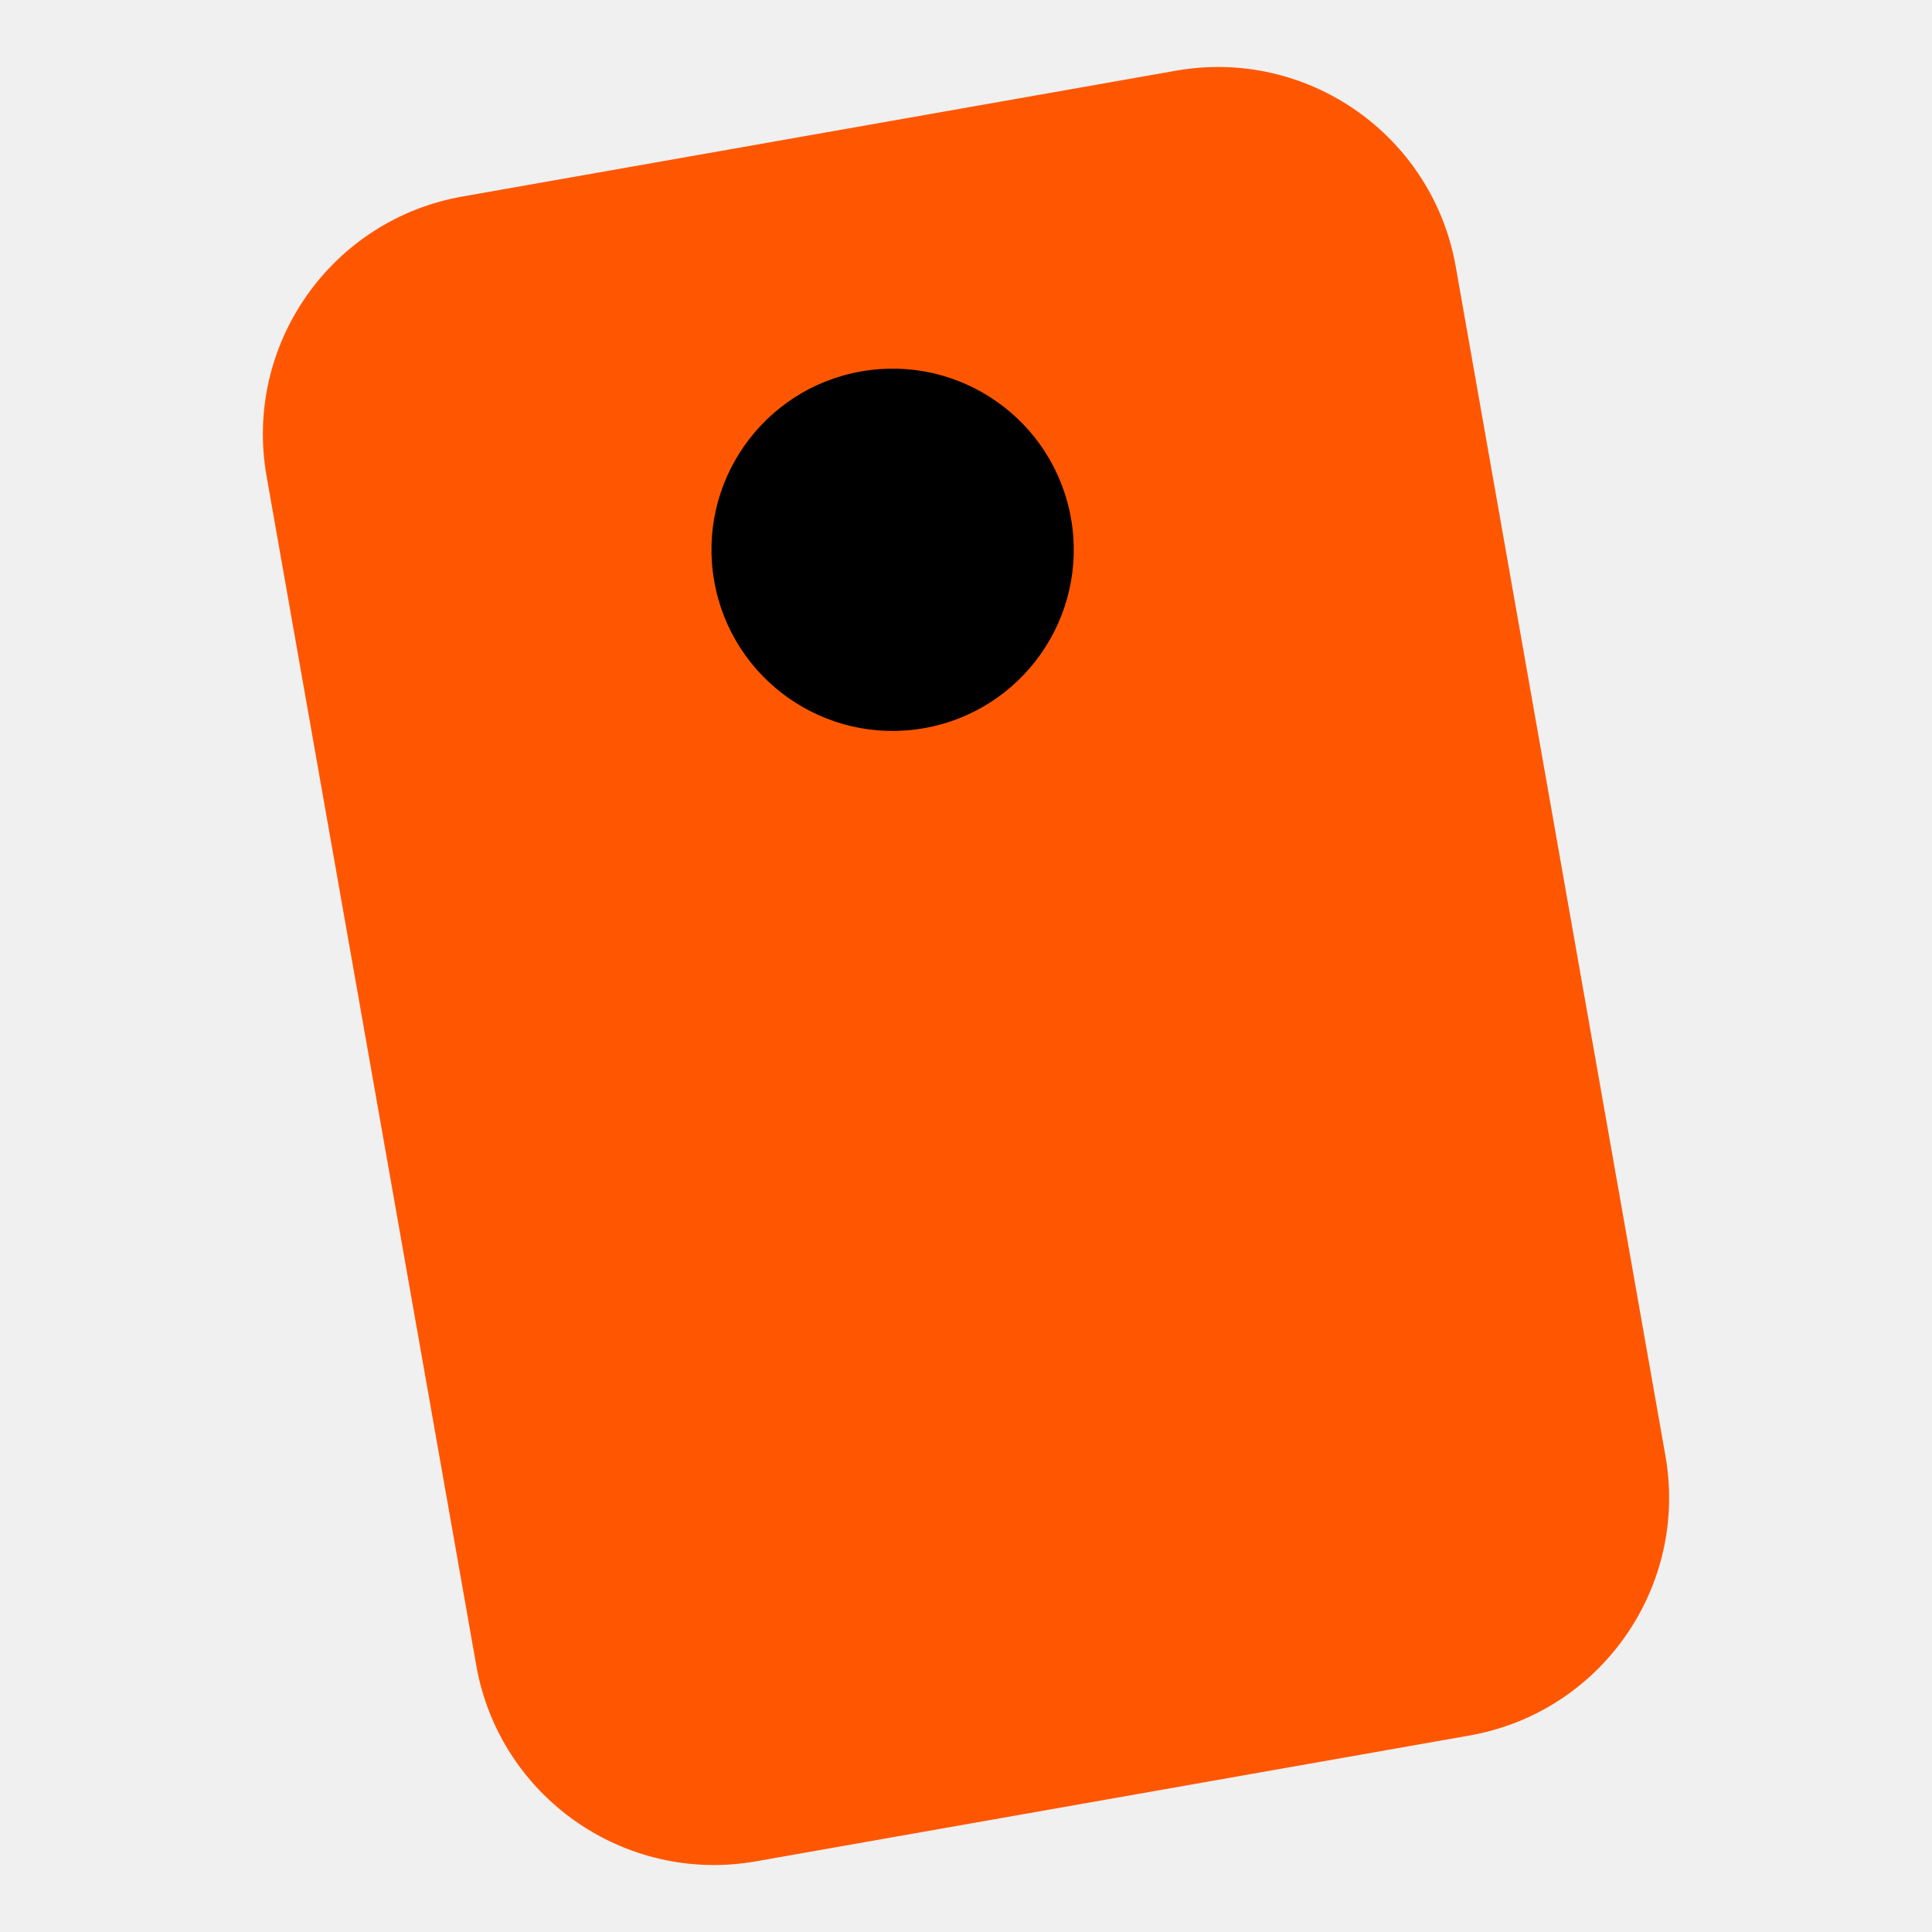
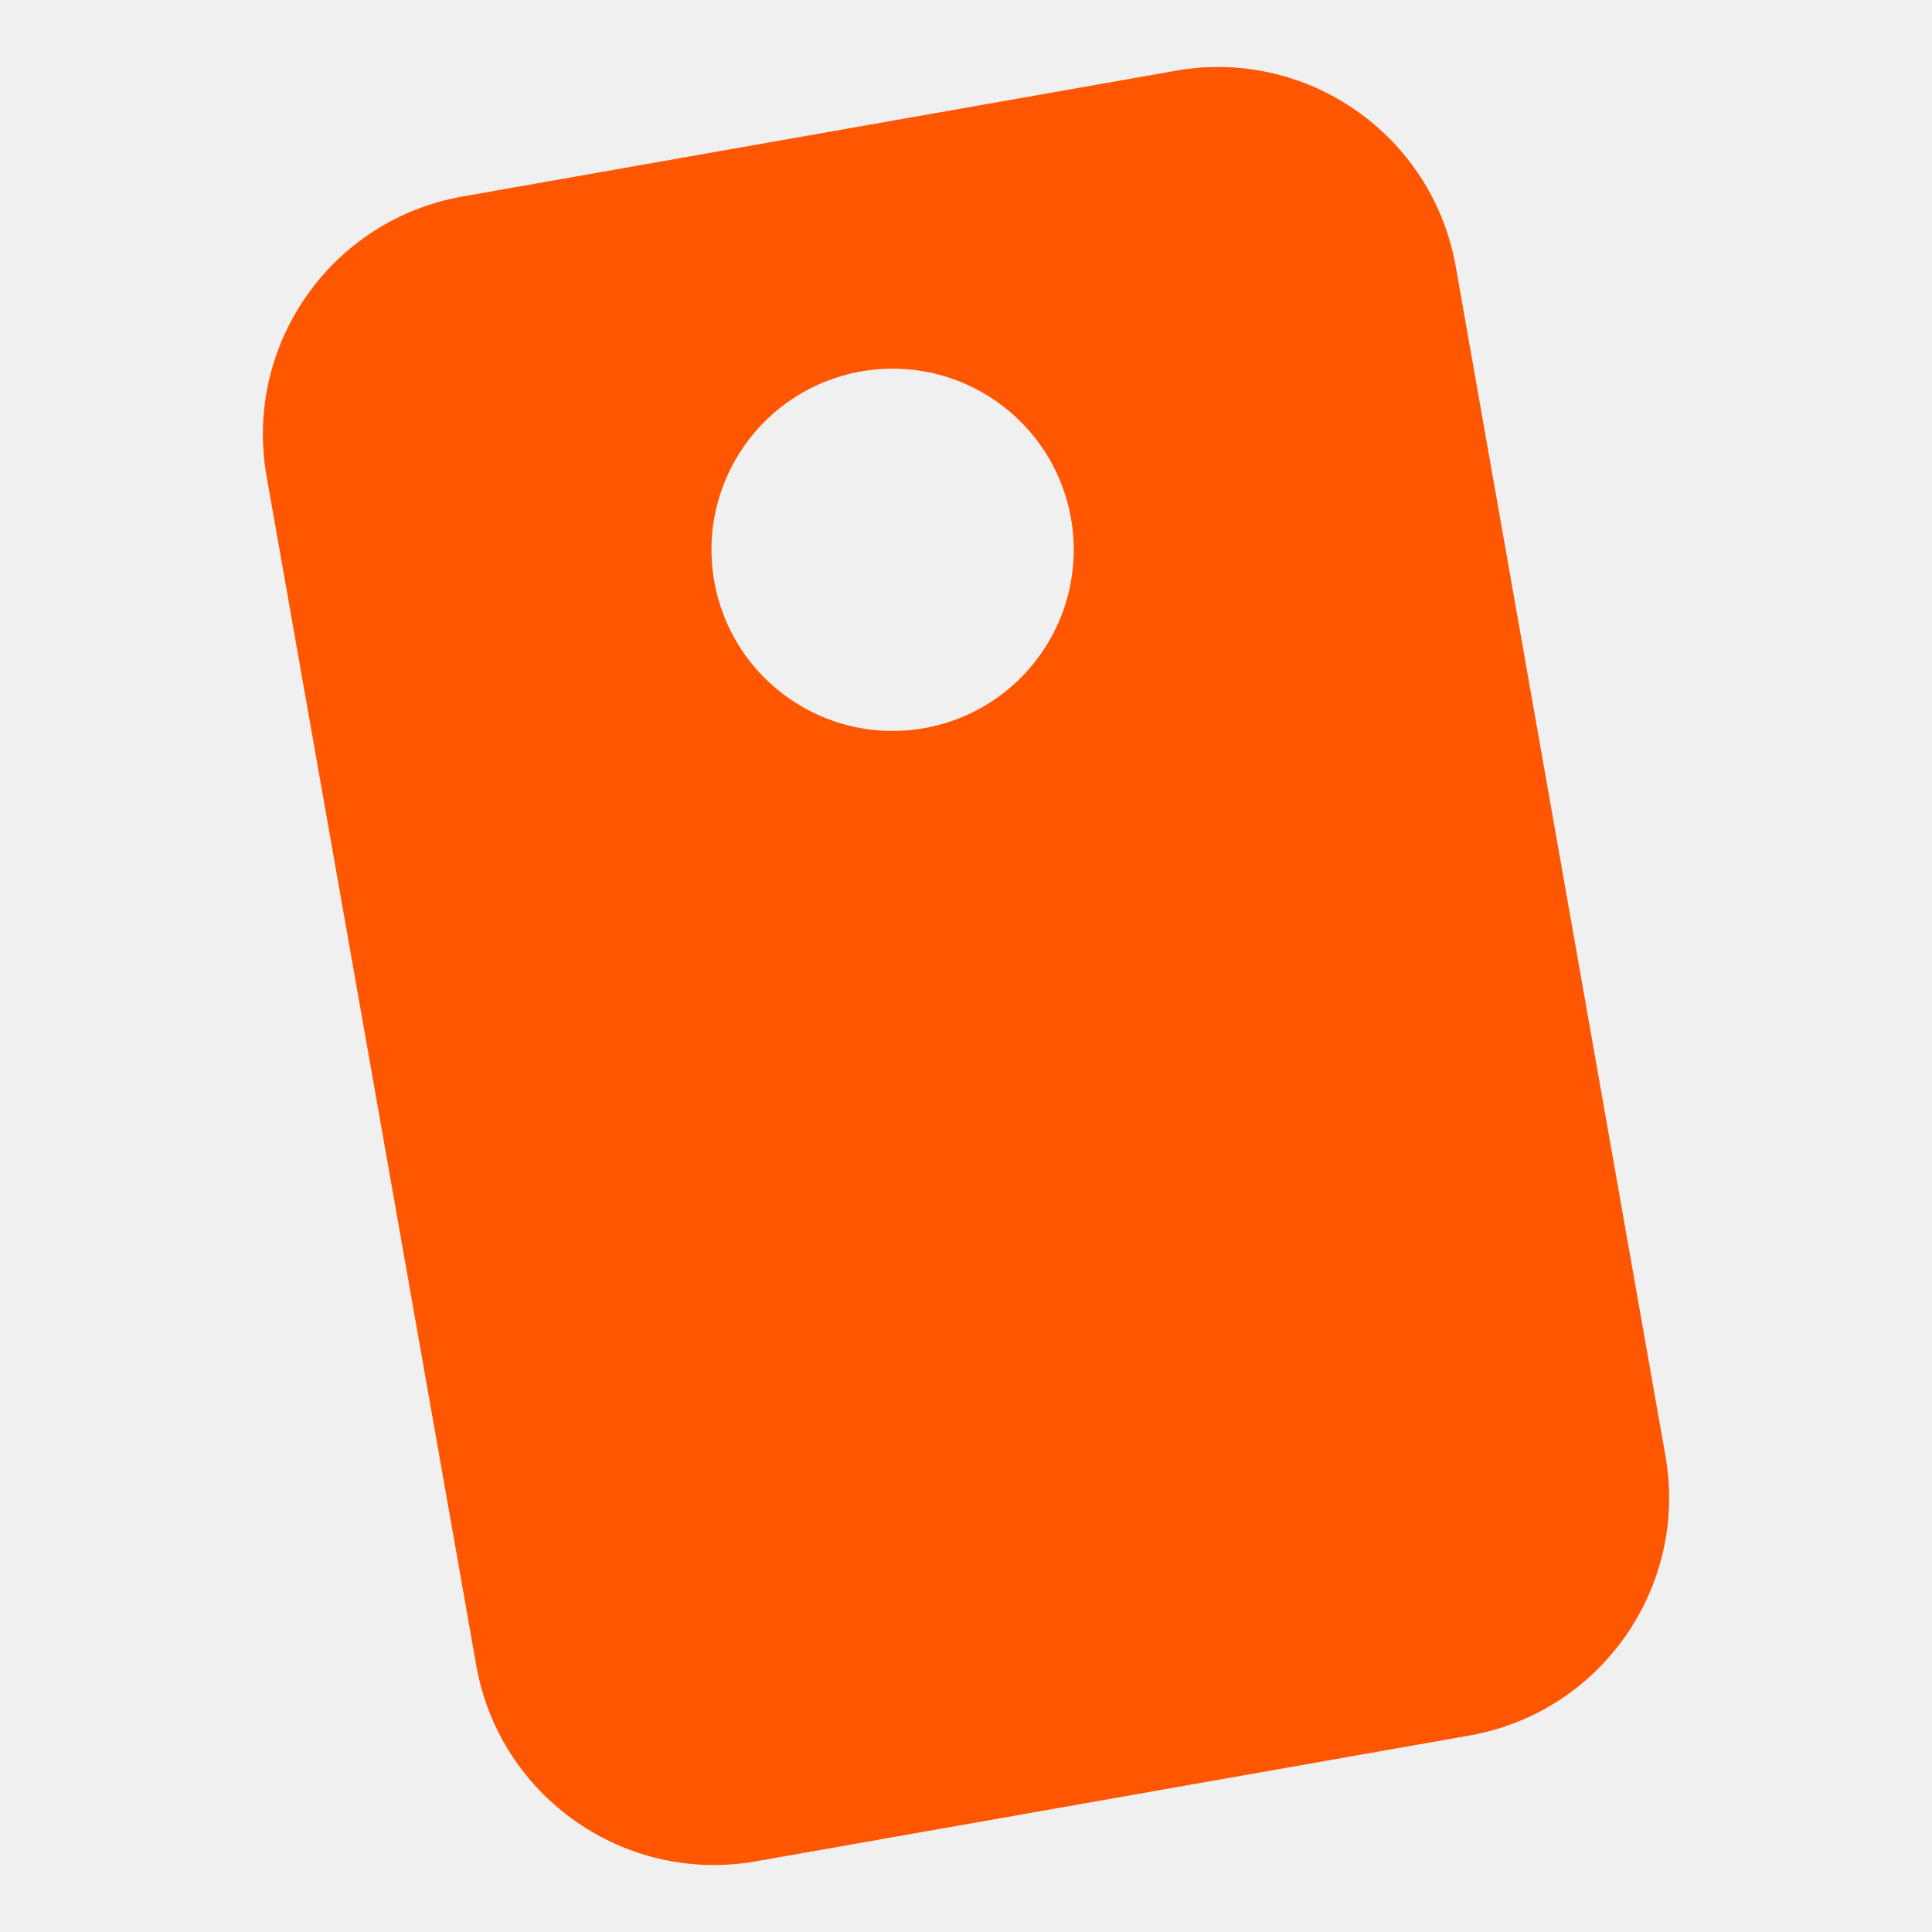
<svg xmlns="http://www.w3.org/2000/svg" viewBox="0 0 32 32">
+   <defs>
+     <mask id="perfect-center-hole">
+       <rect width="32" height="32" fill="white" />
+       <circle cx="16" cy="9" r="3" fill="black" />
+     </mask>
+   </defs>
  <g transform="rotate(-10 16 16)">
-     <rect x="6" y="2" width="20" height="28" rx="4" fill="#FF5701" />
-     <circle cx="16" cy="9" r="3" fill="background" />
+     <rect x="6" y="2" width="20" height="28" rx="4" fill="#FF5701" mask="url(#perfect-center-hole)" />
  </g>
</svg>
